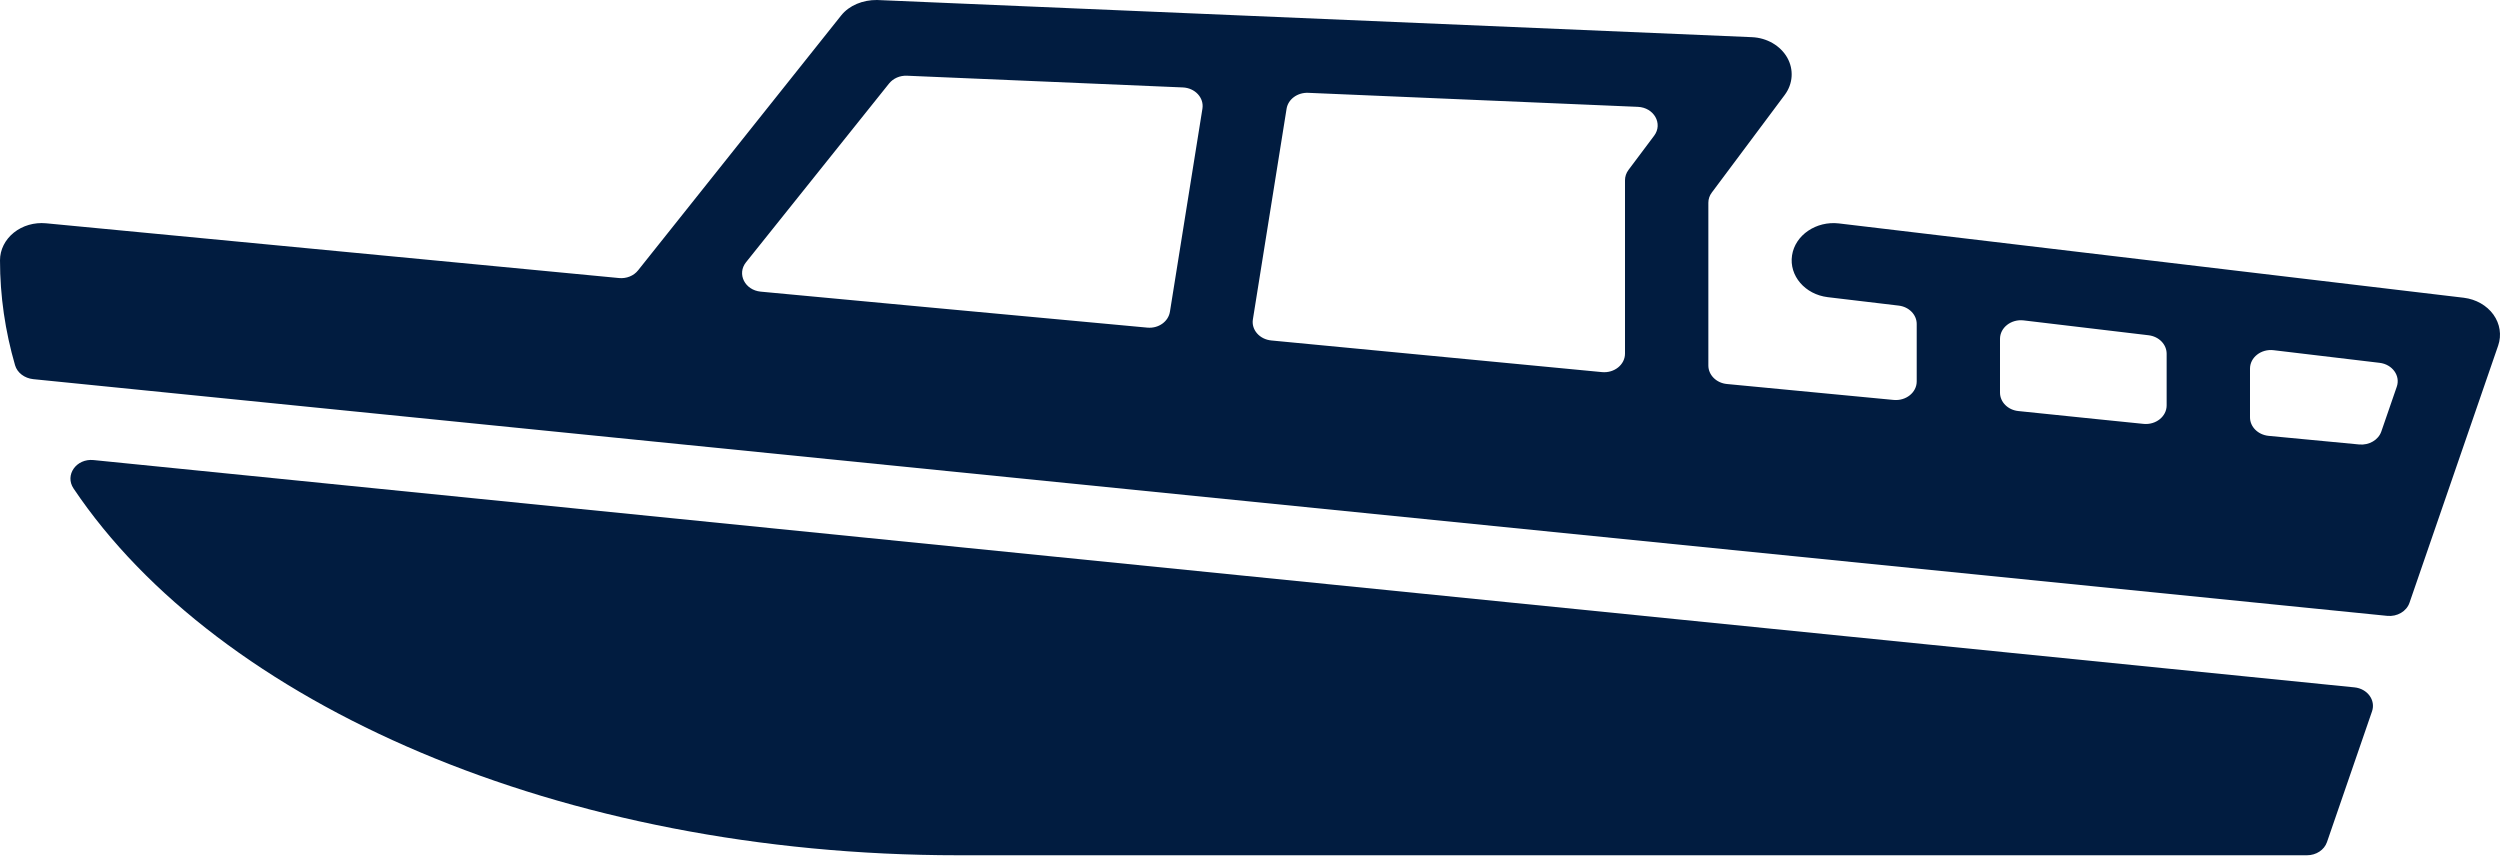
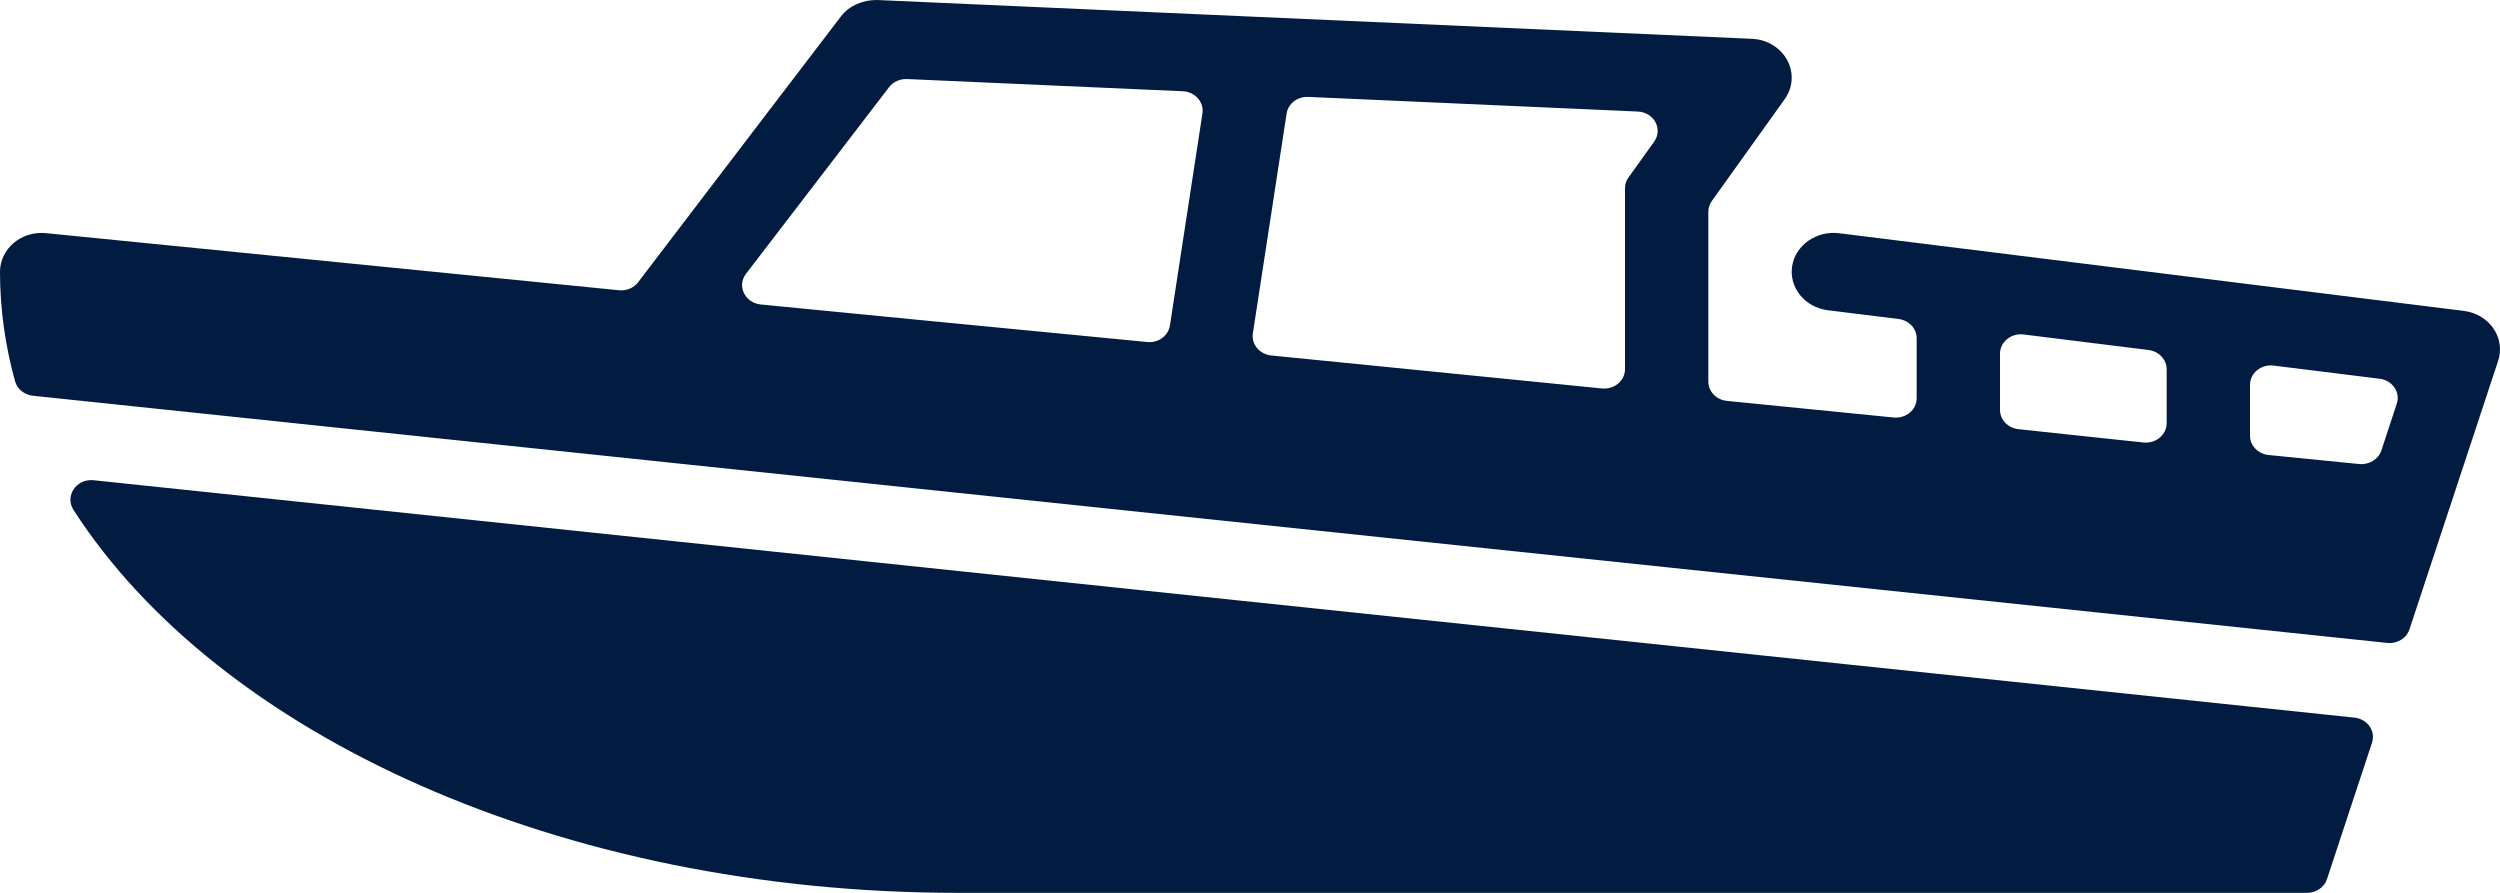
- <svg xmlns="http://www.w3.org/2000/svg" width="38" height="13" viewBox="0 0 38 13" fill="none">
-   <path d="M35.788 10.448L1.423 6.993C1.159 6.966 0.981 7.222 1.118 7.425C3.314 10.695 8.514 13 14.567 13H35.067C35.206 13 35.329 12.919 35.37 12.8L36.055 10.812C36.113 10.643 35.985 10.468 35.788 10.448Z" fill="#011C40" />
-   <path d="M37.9 4.782C37.799 4.642 37.635 4.549 37.451 4.526L27.951 3.396C27.608 3.356 27.286 3.572 27.239 3.882C27.192 4.191 27.437 4.476 27.783 4.517L28.859 4.645C29.016 4.663 29.134 4.783 29.134 4.924V5.798C29.134 5.966 28.97 6.097 28.783 6.079L26.25 5.837C26.089 5.822 25.967 5.7 25.967 5.556V3.082C25.967 3.026 25.985 2.972 26.02 2.926L27.127 1.444C27.254 1.274 27.268 1.057 27.166 0.876C27.062 0.694 26.858 0.575 26.63 0.565L13.33 2.65797e-05C13.117 -0.002 12.909 0.08 12.785 0.236C12.785 0.236 10.254 3.411 9.699 4.109C9.633 4.193 9.521 4.238 9.407 4.226L0.7 3.394C0.521 3.377 0.343 3.429 0.21 3.536C0.077 3.643 0 3.796 0 3.956C0 4.501 0.079 5.034 0.229 5.552C0.262 5.666 0.373 5.749 0.504 5.763L36.286 9.361C36.437 9.376 36.579 9.293 36.624 9.163L37.972 5.253C38.027 5.094 38 4.922 37.9 4.782ZM18.277 1.651L17.783 4.738C17.759 4.888 17.61 4.995 17.441 4.98C16.205 4.868 11.563 4.433 11.563 4.433C11.322 4.41 11.198 4.164 11.339 3.987L13.514 1.269C13.577 1.191 13.679 1.146 13.787 1.151L17.979 1.329C18.165 1.337 18.303 1.486 18.277 1.651ZM25.143 2.063L24.753 2.583C24.718 2.63 24.7 2.684 24.7 2.74V5.375C24.7 5.543 24.537 5.674 24.35 5.656L19.324 5.175C19.146 5.158 19.018 5.013 19.044 4.854L19.556 1.653C19.579 1.509 19.721 1.404 19.885 1.411L24.895 1.624C25.14 1.634 25.28 1.88 25.143 2.063ZM32.933 6.162C32.933 6.33 32.77 6.461 32.583 6.443C32.583 6.443 31.268 6.31 30.679 6.248C30.52 6.232 30.4 6.111 30.4 5.968V5.151C30.4 4.98 30.569 4.848 30.759 4.87L32.659 5.096C32.816 5.115 32.933 5.235 32.933 5.377V6.162ZM36.431 5.878L36.196 6.559C36.152 6.687 36.011 6.77 35.86 6.756L34.483 6.625C34.322 6.609 34.2 6.488 34.2 6.344V5.603C34.2 5.433 34.369 5.3 34.559 5.323L36.17 5.515C36.364 5.538 36.489 5.711 36.431 5.878Z" fill="#011C40" />
+ <svg xmlns="http://www.w3.org/2000/svg" viewBox="0 0 42 15" fill="none">
+   <path d="M39.555 12.056L1.573 8.068C1.281 8.038 1.084 8.333 1.235 8.567C3.663 12.34 9.41 15 16.1 15H38.758C38.912 15 39.047 14.907 39.093 14.77L39.85 12.476C39.915 12.281 39.773 12.079 39.555 12.056Z" fill="#011C40" />
+   <path d="M41.89 5.518C41.778 5.356 41.597 5.248 41.393 5.223L30.893 3.918C30.515 3.872 30.158 4.122 30.107 4.479C30.055 4.835 30.325 5.164 30.708 5.212L31.896 5.359C32.07 5.381 32.2 5.519 32.2 5.682V6.69C32.2 6.884 32.02 7.035 31.813 7.014L29.013 6.735C28.835 6.718 28.7 6.577 28.7 6.411V3.556C28.7 3.492 28.721 3.429 28.759 3.376L29.983 1.666C30.123 1.47 30.139 1.22 30.025 1.01C29.911 0.8 29.685 0.663 29.433 0.652L14.733 3.06688e-05C14.497 -0.002 14.268 0.093 14.13 0.273C14.13 0.273 11.333 3.935 10.72 4.742C10.646 4.838 10.523 4.89 10.397 4.876L0.774 3.917C0.575 3.897 0.379 3.956 0.232 4.08C0.085 4.204 0 4.38 0 4.565C0 5.193 0.088 5.809 0.253 6.406C0.289 6.538 0.412 6.634 0.557 6.649L40.105 10.801C40.273 10.819 40.429 10.723 40.479 10.573L41.969 6.061C42.029 5.878 42 5.679 41.89 5.518ZM20.201 1.905L19.655 5.467C19.628 5.64 19.463 5.764 19.277 5.746C17.911 5.617 12.78 5.115 12.78 5.115C12.514 5.088 12.377 4.804 12.532 4.601L14.937 1.464C15.006 1.374 15.119 1.323 15.238 1.328L19.871 1.533C20.077 1.543 20.23 1.715 20.201 1.905ZM27.789 2.381L27.359 2.981C27.32 3.034 27.3 3.097 27.3 3.162V6.202C27.3 6.396 27.119 6.547 26.913 6.526L21.358 5.972C21.161 5.952 21.02 5.784 21.048 5.601L21.615 1.908C21.64 1.741 21.797 1.62 21.978 1.628L27.515 1.874C27.787 1.886 27.941 2.169 27.789 2.381ZM36.4 7.11C36.4 7.303 36.219 7.455 36.013 7.434C36.013 7.434 34.56 7.281 33.909 7.21C33.732 7.191 33.6 7.051 33.6 6.886V5.943C33.6 5.746 33.786 5.593 33.996 5.619L36.096 5.88C36.27 5.902 36.4 6.041 36.4 6.204V7.11ZM40.266 6.782L40.007 7.568C39.958 7.716 39.801 7.812 39.635 7.796L38.112 7.644C37.935 7.626 37.8 7.486 37.8 7.32V6.465C37.8 6.268 37.986 6.116 38.196 6.142L39.978 6.363C40.192 6.39 40.33 6.589 40.266 6.782Z" fill="#011C40" />
</svg>
